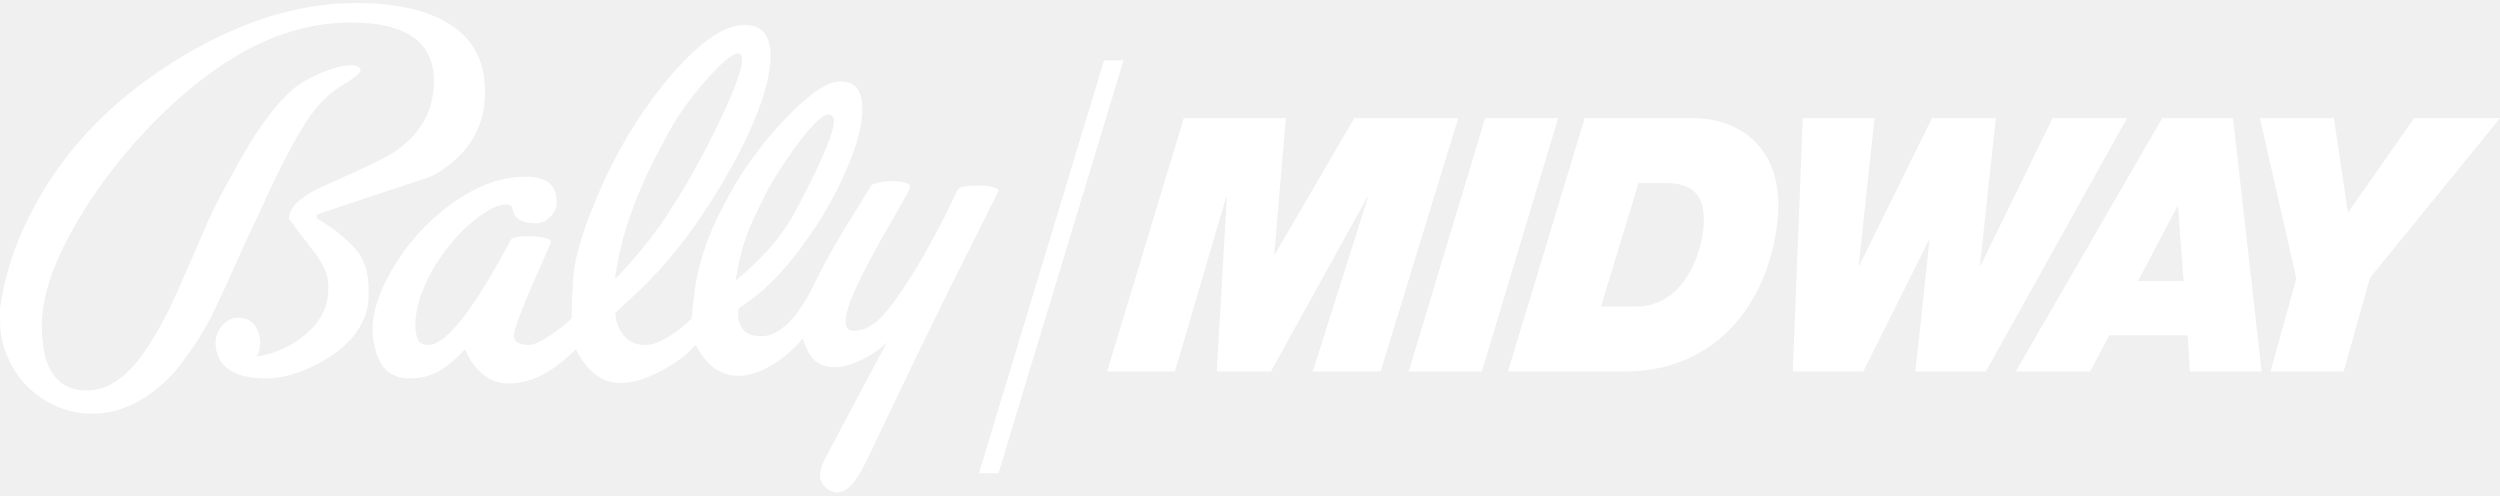
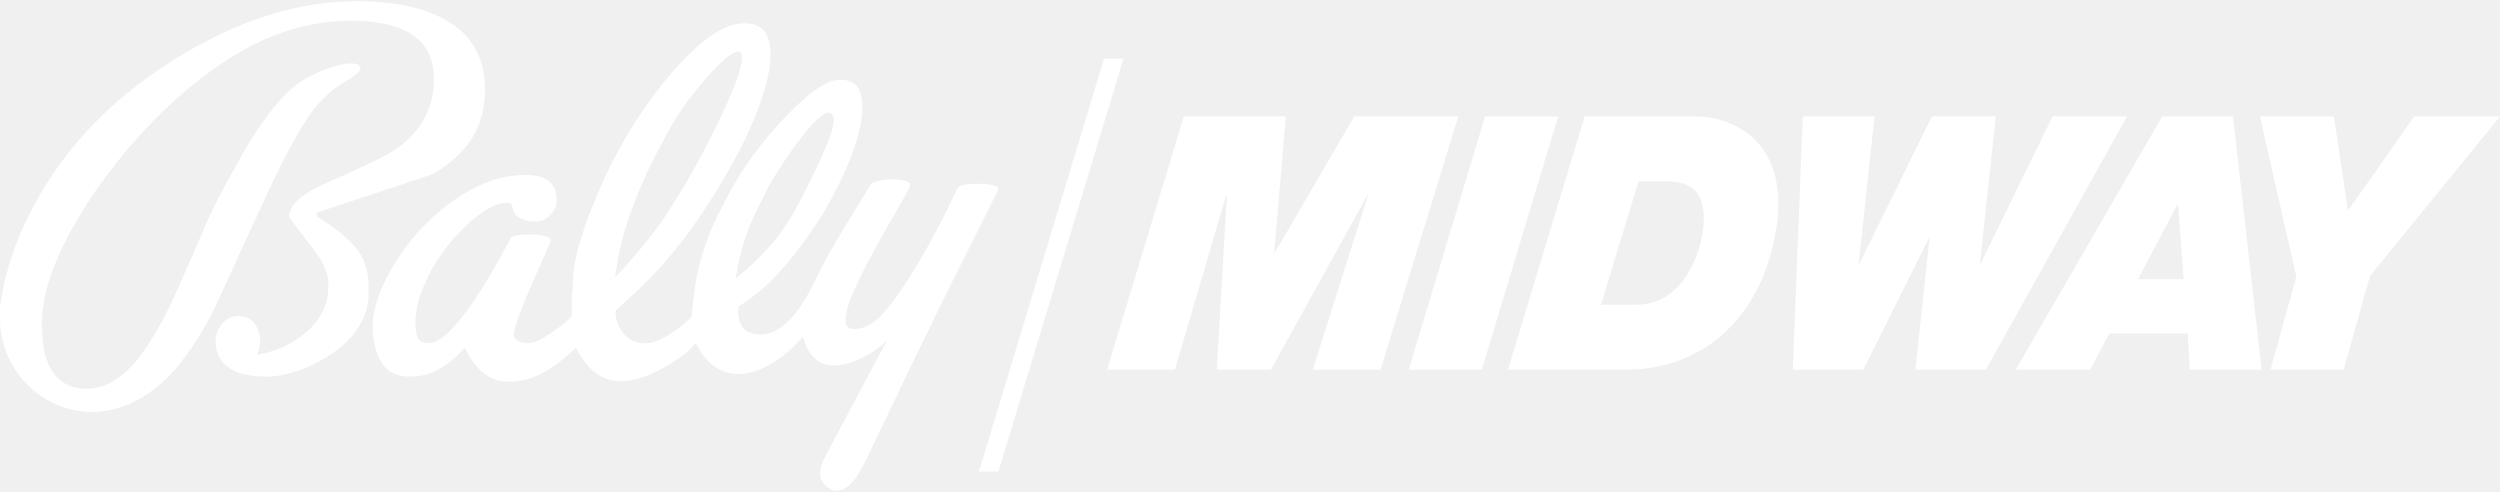
- <svg xmlns="http://www.w3.org/2000/svg" clip-rule="evenodd" fill-rule="evenodd" stroke-linejoin="round" stroke-miterlimit="2" viewBox="0 0 600 119">
+ <svg xmlns="http://www.w3.org/2000/svg" clip-rule="evenodd" fill-rule="evenodd" stroke-linejoin="round" stroke-miterlimit="2" viewBox="0 0 600 118">
  <g fill="#fff">
    <g fill-rule="nonzero">
-       <path d="m284.123 28.354h24.48l-2.795 32.695h.159l19.062-32.695h24.959l-18.654 60.795h-16.266l13.273-41.889h-.159l-23.161 41.889h-12.998l2.429-41.889h-.16l-12.315 41.889h-16.268z" />
-       <path d="m356.423 28.354h17.542l-18.332 60.795h-17.542z" />
-       <path d="m384.239 73.566h8.455c11.481 0 15.474-12.687 16.079-18.306.98-9.109-3.167-11.321-9.068-11.321h-6.461zm-3.914-45.212h26.236c10.446 0 22.853 6.981 19.764 26.821-3.133 20.265-16.488 33.974-36.263 33.974h-28.15z" />
-       <path d="m476.608 89.149h-16.907l3.386-31.507h-.16l-15.744 31.507h-16.905l2.386-60.795h17.223l-3.795 35.337h.159l17.432-35.337h15.31l-3.797 35.337h.158l17.274-35.337h17.861z" />
-       <path d="m513.137 67.436h10.925l-1.344-18.22zm5.799-39.082h16.98l6.872 60.795h-17.223l-.518-8.685h-18.826l-4.578 8.685h-17.864z" />
-       <path d="m551.122 66.84-8.739-38.486h17.747l3.384 22.65 15.912-22.65h20.574l-31.197 38.316-6.328 22.479h-17.543z" />
-       <path d="m236.36 52.421 3.105-6.244c.31-.545-.004-.955-.943-1.233-.939-.271-2.201-.415-3.768-.415-1.101 0-2.126.059-3.07.177-.938.119-1.564.414-1.879.885l-3.301 6.83c-1.41 2.747-2.903 5.517-4.469 8.305-1.573 2.786-3.305 5.589-5.188 8.427-2.672 3.999-4.866 6.709-6.596 8.123-1.728 1.411-3.534 2.115-5.418 2.115-1.256 0-1.885-.742-1.885-2.234 0-1.802.823-4.476 2.474-8.004 1.02-2.281 2.471-5.151 4.356-8.606 1.572-2.905 3.104-5.61 4.597-8.126 1.175-2.041 2.198-3.844 3.062-5.415.47-.864.745-1.413.826-1.649.313-.707.036-1.2-.826-1.476-.864-.273-2.044-.41-3.534-.41-.943 0-1.94.116-3.004.356-1.058.239-1.667.472-1.825.702l-4.828 7.892c-1.575 2.516-2.987 4.867-4.245 7.066-1.569 2.749-3.021 5.501-4.357 8.244l-.703 1.422c-2.122 4.075-4.201 7.023-6.24 8.828-2.046 1.804-4.012 2.708-5.889 2.708-2.124 0-3.598-.51-4.421-1.526-.827-1.02-1.239-2.283-1.239-3.774 0-.627.044-1.097.118-1.414 2.359-1.49 4.474-3.102 6.362-4.822 2.354-2.124 4.829-4.833 7.419-8.138 2.044-2.665 4.043-5.532 6.009-8.594 2.746-4.471 5.083-9.124 7.008-13.955 1.924-4.828 2.89-8.933 2.89-12.307 0-2.197-.416-3.847-1.239-4.955-.827-1.09-2.22-1.641-4.182-1.641-2.988 0-7.303 2.942-12.957 8.83-5.654 5.891-10.329 12.287-14.015 19.197l-2.475 4.831c-2.67 5.577-4.438 11.151-5.3 16.732l-.826 7.295c-1.335 1.415-2.984 2.753-4.947 4.008-2.435 1.57-4.439 2.352-6.008 2.352-2.353 0-4.161-.802-5.415-2.416-1.259-1.609-1.886-3.392-1.886-5.354l6.358-5.885c2.909-2.912 5.437-5.677 7.597-8.308 2.16-2.632 4.26-5.44 6.302-8.424 1.253-1.881 2.299-3.476 3.121-4.77.825-1.297 1.672-2.687 2.532-4.18 3.064-5.181 5.536-10.051 7.42-14.607 2.594-6.279 3.889-11.419 3.889-15.43 0-2.349-.492-4.18-1.476-5.478-.981-1.296-2.607-1.944-4.885-1.944-4.713 0-10.485 3.951-17.312 11.838-6.207 7.182-11.546 15.507-16.02 24.972-.786 1.736-1.511 3.413-2.179 5.03-.673 1.619-1.315 3.215-1.943 4.793-1.177 3.313-2.082 6.255-2.711 8.818-.628 2.564-.942 5.23-.942 7.989-.159 1.261-.235 2.424-.235 3.489v3.372c-.629.82-2.201 2.102-4.712 3.847-2.516 1.749-4.359 2.623-5.536 2.623-1.102 0-1.982-.178-2.652-.533-.668-.351-1.001-.923-1.001-1.712 0-.23.079-.662.237-1.3.628-2.045 1.217-3.738 1.767-5.075.315-.863 1.022-2.554 2.12-5.077l4.708-10.743c.161-.553-.273-.964-1.295-1.24-1.019-.274-2.314-.414-3.879-.414-2.511 0-3.969.277-4.357.83-.704 1.332-1.686 3.125-2.942 5.367-1.254 2.248-2.468 4.31-3.645 6.2-2.433 3.939-4.669 7.044-6.71 9.329-2.586 2.912-4.745 4.368-6.474 4.368-1.41 0-2.291-.471-2.643-1.411-.355-.937-.527-2.032-.527-3.288 0-2.816.686-5.836 2.057-9.087 1.369-3.247 3.175-6.315 5.407-9.212 2.239-2.894 4.614-5.319 7.123-7.274 2.907-2.268 5.298-3.406 7.177-3.406.392 0 .727.042 1.004.118.276.077.491.498.645 1.255.159.767.472 1.36.942 1.778.473.416 1.081.739 1.828.97.745.23 1.781.342 3.119.342 1.015-.076 1.917-.468 2.703-1.175 1.415-1.251 2.04-2.621 1.885-4.107 0-3.909-2.441-5.869-7.304-5.869-4.001 0-7.864.903-11.593 2.713-3.727 1.803-7.279 4.236-10.654 7.292-2.751 2.519-5.125 5.169-7.125 7.954-2 2.788-3.709 5.712-5.12 8.777-1.567 3.759-2.356 6.938-2.356 9.527 0 2.832.467 5.261 1.406 7.303 1.326 3.219 3.829 4.828 7.499 4.828 2.11 0 4.023-.372 5.743-1.114 1.719-.74 3.517-1.972 5.392-3.692l2.108-2.111 1.06 2.005c1.098 1.884 2.435 3.377 4.005 4.479 1.572 1.101 3.418 1.643 5.545 1.643 4.557 0 9.153-2.037 13.792-6.122l2.241-2.005 1.178 2.005c1.174 1.884 2.551 3.359 4.124 4.415 1.571 1.062 3.417 1.596 5.545 1.596 2.115 0 4.495-.571 7.127-1.712 2.635-1.133 5.049-2.529 7.251-4.181.625-.392 1.255-.91 1.883-1.561.628-.643 1.178-1.204 1.651-1.673.707 1.333 1.415 2.429 2.122 3.294 2.204 2.748 4.91 4.121 8.136 4.121 1.649 0 3.357-.371 5.129-1.118 1.769-.746 3.517-1.742 5.244-3.003 2.118-1.648 3.809-3.269 5.073-4.859.624 2.081 1.413 3.653 2.354 4.725 1.257 1.462 2.983 2.192 5.187 2.192 2.123 0 4.6-.73 7.427-2.207 2.047-1.075 3.81-2.351 5.302-3.822l-2.133 3.87-12.649 23.825c-.896 1.605-1.339 3.018-1.339 4.246 0 1.531.783 2.754 2.356 3.672.547.311 1.094.466 1.647.466 1.252 0 2.473-.655 3.652-1.953.939-.996 2.04-2.752 3.298-5.277l11.992-25.032 8.242-16.845zm-46.365-.087c-1.651 2.748-3.575 5.339-5.775 7.768-2.2 2.436-4.75 4.833-7.655 7.188.55-3.296 1.141-6.008 1.769-8.124.625-2.117 1.49-4.397 2.59-6.832l3.532-7.184c2.593-4.4 5.223-8.328 7.893-11.786 3.057-3.923 5.219-5.886 6.48-5.886.862 0 1.293.587 1.293 1.766 0 1.494-.942 4.359-2.825 8.603-1.493 3.297-3.14 6.672-4.948 10.129zm-30.394.087c-3.141 4.633-7.144 9.501-12.011 14.608.705-5.184 1.844-10.055 3.413-14.608 1.253-3.608 2.71-7.186 4.357-10.724.943-2.032 2.554-5.173 4.833-9.416 2.276-4.241 5.316-8.54 9.128-12.897 3.806-4.36 6.419-6.543 7.831-6.543.631 0 .942.478.942 1.42 0 2.277-1.611 6.827-4.829 13.658-2.827 5.971-5.851 11.7-9.07 17.201z" />
-       <path d="m85.029 59.425c-2.288-2.473-5.282-4.809-8.989-7.005v-.949c9.204-3.061 18.405-6.115 27.611-9.18 8.501-4.716 12.754-11.458 12.754-20.257 0-7.142-2.714-12.479-8.141-16.016-5.428-3.532-13.013-5.299-22.76-5.299-14.232 0-28.856 4.707-43.874 14.127-15.882 9.977-27.519 22.535-34.909 37.69-1.338 2.663-2.502 5.415-3.483 8.239-.981 2.83-1.79 5.655-2.413 8.477l-.825 4.713v2.947c0 3.219.667 6.276 2.003 9.181 1.807 4.004 4.534 7.203 8.185 9.597 3.652 2.395 7.633 3.593 11.953 3.593 2.983 0 5.914-.616 8.781-1.833 2.864-1.221 5.711-3.125 8.538-5.733 1.805-1.651 3.451-3.547 4.947-5.668 2.356-3.155 4.475-6.54 6.36-10.17.471-1.023 1.529-3.268 3.18-6.726l5.088-11.299 2.583-5.433c5.817-12.996 10.434-21.649 13.849-25.956 1.937-2.427 4.035-4.348 6.288-5.759 3.255-1.954 4.847-3.242 4.769-3.874-.078-.778-.825-1.176-2.227-1.176-1.488 0-3.223.358-5.216 1.061-1.996.705-3.972 1.608-5.927 2.7-3.597 2.034-7.581 6.381-11.958 13.037-1.799 2.741-4.733 7.907-8.797 15.503l-2.11 4.343-7.337 16.827c-3.07 7.015-6.217 12.645-9.438 16.903-1.968 2.523-3.995 4.435-6.08 5.73-2.084 1.299-4.305 1.951-6.666 1.951-4.952 0-8.217-2.548-9.788-7.649-.634-2.269-.948-4.937-.948-7.994 0-2.58.435-5.521 1.301-8.817 1.411-5.02 3.882-10.507 7.417-16.461 3.53-5.961 7.73-11.762 12.599-17.402 4.871-5.643 9.937-10.584 15.2-14.819 6.513-5.252 12.848-9.091 19.016-11.525 6.164-2.431 12.387-3.641 18.668-3.641 13.27 0 19.907 4.682 19.907 14.042 0 6.871-3.008 12.443-9.017 16.709-1.954 1.42-7.539 4.146-16.755 8.176-6.012 2.603-9.017 5.326-9.017 8.175 2.174 2.92 4.353 5.798 6.532 8.646 1.945 2.604 2.917 5.093 2.917 7.456v.719c0 4.024-1.661 7.536-4.979 10.519-3.314 2.985-7.383 4.908-12.203 5.771.546-.863.822-2.156.822-3.882-.158-1.494-.611-2.727-1.357-3.715-.744-.98-1.821-1.549-3.231-1.706-1.647-.24-3.077.291-4.295 1.575-1.214 1.288-1.823 2.79-1.823 4.504 0 1.326.337 2.632 1.005 3.919.669 1.283 1.903 2.356 3.717 3.211 1.812.856 4.409 1.289 7.793 1.289 1.889 0 4.134-.412 6.736-1.24 2.594-.823 5.074-1.984 7.439-3.469 3.067-1.887 5.433-4.009 7.085-6.361 1.963-2.748 2.952-5.617 2.952-8.599v-1.882c0-4.085-1.15-7.361-3.432-9.835" />
+       <path d="m284.123 27.928h24.48l-2.795 32.695h.159l19.062-32.695h24.959l-18.654 60.795h-16.266l13.273-41.889h-.159l-23.161 41.889h-12.998l2.429-41.889h-.16l-12.315 41.889h-16.268z" />
+       <path d="m356.423 27.928h17.542l-18.332 60.795h-17.542z" />
+       <path d="m384.239 73.14h8.455c11.481 0 15.474-12.687 16.079-18.306.98-9.109-3.167-11.321-9.068-11.321h-6.461zm-3.914-45.212h26.236c10.446 0 22.853 6.981 19.764 26.821-3.133 20.265-16.488 33.974-36.263 33.974h-28.15z" />
+       <path d="m476.608 88.723h-16.907l3.386-31.507h-.16l-15.744 31.507h-16.905l2.386-60.795h17.223l-3.795 35.337h.159l17.432-35.337h15.31l-3.797 35.337h.158l17.274-35.337h17.861z" />
+       <path d="m513.137 67.01h10.925l-1.344-18.22zm5.799-39.082h16.98l6.872 60.795h-17.223l-.518-8.685h-18.826l-4.578 8.685h-17.864z" />
+       <path d="m551.122 66.414-8.739-38.486h17.747l3.384 22.65 15.912-22.65h20.574l-31.197 38.316-6.328 22.479h-17.543z" />
+       <path d="m236.36 51.995 3.105-6.244c.31-.545-.004-.955-.943-1.233-.939-.271-2.201-.415-3.768-.415-1.101 0-2.126.059-3.07.177-.938.119-1.564.414-1.879.885l-3.301 6.83c-1.41 2.747-2.903 5.517-4.469 8.305-1.573 2.786-3.305 5.589-5.188 8.427-2.672 3.999-4.866 6.709-6.596 8.123-1.728 1.411-3.534 2.115-5.418 2.115-1.256 0-1.885-.742-1.885-2.234 0-1.802.823-4.476 2.474-8.004 1.02-2.281 2.471-5.151 4.356-8.606 1.572-2.905 3.104-5.61 4.597-8.126 1.175-2.041 2.198-3.844 3.062-5.415.47-.864.745-1.413.826-1.649.313-.707.036-1.2-.826-1.476-.864-.273-2.044-.41-3.534-.41-.943 0-1.94.116-3.004.356-1.058.239-1.667.472-1.825.702l-4.828 7.892c-1.575 2.516-2.987 4.867-4.245 7.066-1.569 2.749-3.021 5.501-4.357 8.244l-.703 1.422c-2.122 4.075-4.201 7.023-6.24 8.828-2.046 1.804-4.012 2.708-5.889 2.708-2.124 0-3.598-.51-4.421-1.526-.827-1.02-1.239-2.283-1.239-3.774 0-.627.044-1.097.118-1.414 2.359-1.49 4.474-3.102 6.362-4.822 2.354-2.124 4.829-4.833 7.419-8.138 2.044-2.665 4.043-5.532 6.009-8.594 2.746-4.471 5.083-9.124 7.008-13.955 1.924-4.828 2.89-8.933 2.89-12.307 0-2.197-.416-3.847-1.239-4.955-.827-1.09-2.22-1.641-4.182-1.641-2.988 0-7.303 2.942-12.957 8.83-5.654 5.891-10.329 12.287-14.015 19.197l-2.475 4.831c-2.67 5.577-4.438 11.151-5.3 16.732l-.826 7.295c-1.335 1.415-2.984 2.753-4.947 4.008-2.435 1.57-4.439 2.352-6.008 2.352-2.353 0-4.161-.802-5.415-2.416-1.259-1.609-1.886-3.392-1.886-5.354l6.358-5.885c2.909-2.912 5.437-5.677 7.597-8.308 2.16-2.632 4.26-5.44 6.302-8.424 1.253-1.881 2.299-3.476 3.121-4.77.825-1.297 1.672-2.687 2.532-4.18 3.064-5.181 5.536-10.052 7.42-14.607 2.594-6.279 3.889-11.419 3.889-15.43 0-2.349-.492-4.18-1.476-5.478-.981-1.296-2.607-1.944-4.885-1.944-4.713 0-10.485 3.951-17.312 11.838-6.207 7.182-11.546 15.507-16.02 24.972-.786 1.736-1.511 3.413-2.179 5.03-.673 1.619-1.315 3.215-1.943 4.793-1.177 3.313-2.082 6.255-2.711 8.818-.628 2.564-.942 5.23-.942 7.989-.159 1.261-.235 2.424-.235 3.489v3.372c-.629.82-2.201 2.102-4.712 3.847-2.516 1.749-4.359 2.623-5.536 2.623-1.102 0-1.982-.178-2.652-.533-.668-.351-1.001-.923-1.001-1.712 0-.23.079-.662.237-1.3.628-2.045 1.217-3.738 1.767-5.075.315-.863 1.022-2.554 2.12-5.077l4.708-10.743c.161-.553-.273-.964-1.295-1.24-1.019-.274-2.314-.414-3.879-.414-2.511 0-3.969.277-4.357.83-.704 1.332-1.686 3.125-2.942 5.367-1.254 2.248-2.468 4.31-3.645 6.2-2.433 3.939-4.669 7.044-6.71 9.329-2.586 2.912-4.745 4.368-6.474 4.368-1.41 0-2.291-.471-2.643-1.411-.355-.937-.527-2.032-.527-3.288 0-2.816.686-5.836 2.057-9.087 1.369-3.247 3.175-6.315 5.407-9.212 2.239-2.894 4.614-5.319 7.123-7.274 2.907-2.268 5.298-3.406 7.177-3.406.392 0 .727.042 1.004.118.276.077.491.498.645 1.255.159.767.472 1.36.942 1.778.473.416 1.081.739 1.828.97.745.23 1.781.342 3.119.342 1.015-.076 1.917-.468 2.703-1.175 1.415-1.251 2.04-2.621 1.885-4.107 0-3.909-2.441-5.869-7.304-5.869-4.001 0-7.864.903-11.593 2.713-3.727 1.803-7.279 4.236-10.654 7.292-2.751 2.519-5.125 5.169-7.125 7.954-2 2.788-3.709 5.712-5.12 8.777-1.567 3.759-2.356 6.938-2.356 9.527 0 2.832.467 5.261 1.406 7.303 1.326 3.219 3.829 4.828 7.499 4.828 2.11 0 4.023-.372 5.743-1.114 1.719-.74 3.517-1.972 5.392-3.692l2.108-2.111 1.06 2.005c1.098 1.884 2.435 3.377 4.005 4.479 1.572 1.101 3.418 1.643 5.545 1.643 4.557 0 9.153-2.037 13.792-6.122l2.241-2.005 1.178 2.005c1.174 1.884 2.551 3.359 4.124 4.415 1.571 1.062 3.417 1.596 5.545 1.596 2.115 0 4.495-.571 7.127-1.712 2.635-1.133 5.049-2.529 7.251-4.181.625-.392 1.255-.91 1.883-1.561.628-.643 1.178-1.204 1.651-1.673.707 1.333 1.415 2.429 2.122 3.294 2.204 2.748 4.91 4.121 8.136 4.121 1.649 0 3.357-.371 5.129-1.118 1.769-.746 3.517-1.742 5.244-3.003 2.118-1.648 3.809-3.269 5.073-4.859.624 2.081 1.413 3.653 2.354 4.725 1.257 1.462 2.983 2.192 5.187 2.192 2.123 0 4.6-.73 7.427-2.207 2.047-1.075 3.81-2.351 5.302-3.822l-2.133 3.87-12.649 23.825c-.896 1.605-1.339 3.018-1.339 4.246 0 1.531.783 2.754 2.356 3.672.547.311 1.094.466 1.647.466 1.252 0 2.473-.655 3.652-1.953.939-.996 2.04-2.752 3.298-5.277l11.992-25.032 8.242-16.845zm-46.365-.087c-1.651 2.748-3.575 5.339-5.775 7.768-2.2 2.436-4.75 4.833-7.655 7.188.55-3.296 1.141-6.008 1.769-8.124.625-2.117 1.49-4.397 2.59-6.832l3.532-7.184c2.593-4.4 5.223-8.328 7.893-11.786 3.057-3.923 5.219-5.886 6.48-5.886.862 0 1.293.587 1.293 1.766 0 1.494-.942 4.359-2.825 8.603-1.493 3.297-3.14 6.672-4.948 10.129zm-30.394.087c-3.141 4.633-7.144 9.501-12.011 14.608.705-5.184 1.844-10.055 3.413-14.608 1.253-3.608 2.71-7.186 4.357-10.724.943-2.032 2.554-5.173 4.833-9.416 2.276-4.241 5.316-8.54 9.128-12.897 3.806-4.36 6.419-6.543 7.831-6.543.631 0 .942.478.942 1.42 0 2.277-1.611 6.827-4.829 13.658-2.827 5.971-5.851 11.7-9.07 17.201z" />
+       <path d="m85.029 58.999c-2.288-2.473-5.282-4.809-8.989-7.005v-.949c9.204-3.061 18.405-6.115 27.611-9.18 8.501-4.716 12.754-11.458 12.754-20.257 0-7.142-2.714-12.479-8.141-16.016-5.428-3.532-13.013-5.299-22.76-5.299-14.232 0-28.856 4.707-43.874 14.127-15.882 9.977-27.519 22.535-34.909 37.69-1.338 2.663-2.502 5.415-3.483 8.239-.981 2.83-1.79 5.655-2.413 8.477l-.825 4.713v2.947c0 3.219.667 6.276 2.003 9.181 1.807 4.004 4.534 7.203 8.185 9.597 3.652 2.395 7.633 3.593 11.953 3.593 2.983 0 5.914-.616 8.781-1.833 2.864-1.221 5.711-3.125 8.538-5.733 1.805-1.651 3.451-3.547 4.947-5.668 2.356-3.155 4.475-6.54 6.36-10.17.471-1.023 1.529-3.268 3.18-6.726l5.088-11.299 2.583-5.433c5.817-12.996 10.434-21.649 13.849-25.956 1.937-2.427 4.035-4.348 6.288-5.759 3.255-1.954 4.847-3.242 4.769-3.874-.078-.778-.825-1.176-2.227-1.176-1.488 0-3.223.358-5.216 1.061-1.996.705-3.972 1.608-5.927 2.7-3.597 2.034-7.581 6.381-11.958 13.037-1.799 2.741-4.733 7.907-8.797 15.503l-2.11 4.343-7.337 16.827c-3.07 7.015-6.217 12.645-9.438 16.903-1.968 2.523-3.995 4.435-6.08 5.73-2.084 1.299-4.305 1.951-6.666 1.951-4.952 0-8.217-2.548-9.788-7.649-.634-2.269-.948-4.937-.948-7.994 0-2.58.435-5.521 1.301-8.817 1.411-5.02 3.882-10.507 7.417-16.461 3.53-5.961 7.73-11.762 12.599-17.402 4.871-5.643 9.937-10.584 15.2-14.819 6.513-5.252 12.848-9.091 19.016-11.525 6.164-2.431 12.387-3.641 18.668-3.641 13.27 0 19.907 4.682 19.907 14.042 0 6.871-3.008 12.443-9.017 16.709-1.954 1.42-7.539 4.146-16.755 8.176-6.012 2.603-9.017 5.326-9.017 8.175 2.174 2.92 4.353 5.798 6.532 8.646 1.945 2.604 2.917 5.093 2.917 7.456v.719c0 4.024-1.661 7.536-4.979 10.519-3.314 2.985-7.383 4.908-12.203 5.771.546-.863.822-2.156.822-3.882-.158-1.494-.611-2.727-1.357-3.715-.744-.98-1.821-1.549-3.231-1.706-1.647-.24-3.077.291-4.295 1.575-1.214 1.288-1.823 2.79-1.823 4.504 0 1.326.337 2.632 1.005 3.919.669 1.283 1.903 2.356 3.717 3.211 1.812.856 4.409 1.289 7.793 1.289 1.889 0 4.134-.412 6.736-1.24 2.594-.823 5.074-1.984 7.439-3.469 3.067-1.887 5.433-4.009 7.085-6.361 1.963-2.748 2.952-5.617 2.952-8.599v-1.882c0-4.085-1.15-7.361-3.432-9.835" />
    </g>
-     <path d="m234.952 113.588h4.675l30.015-99.093h-4.675z" />
+     <path d="m234.952 113.162h4.675l30.015-99.093h-4.675z" />
  </g>
</svg>
